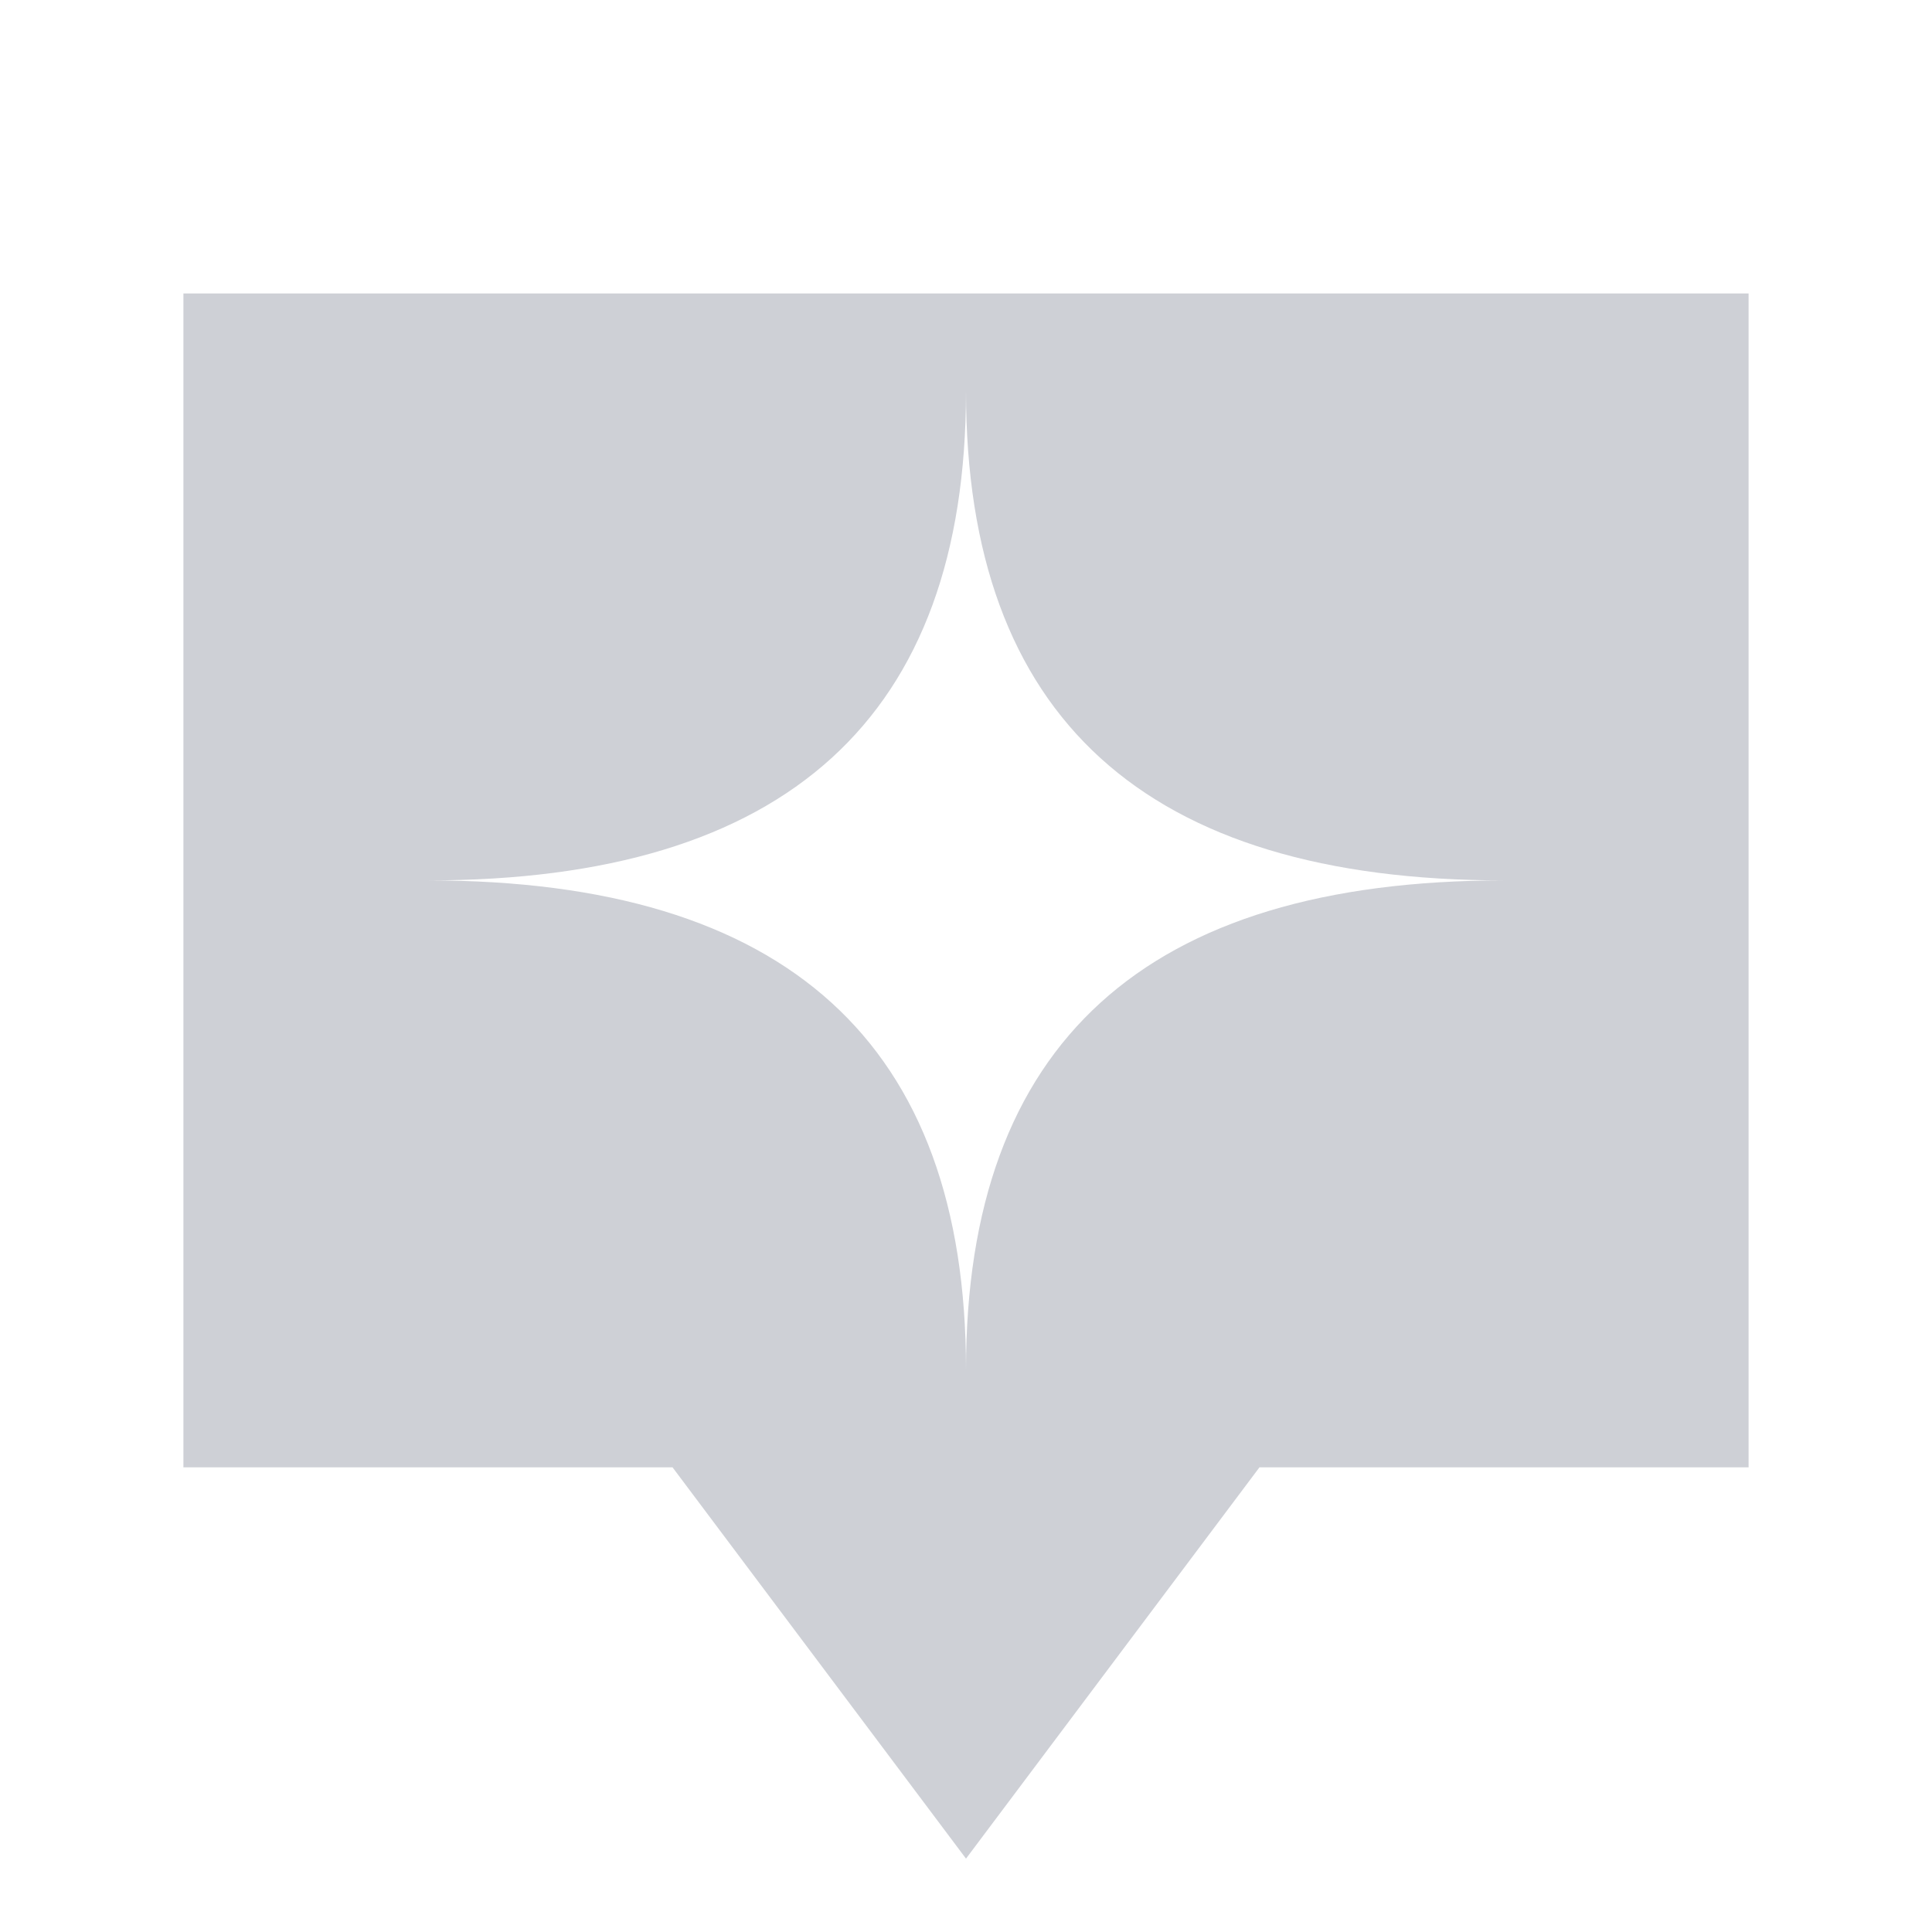
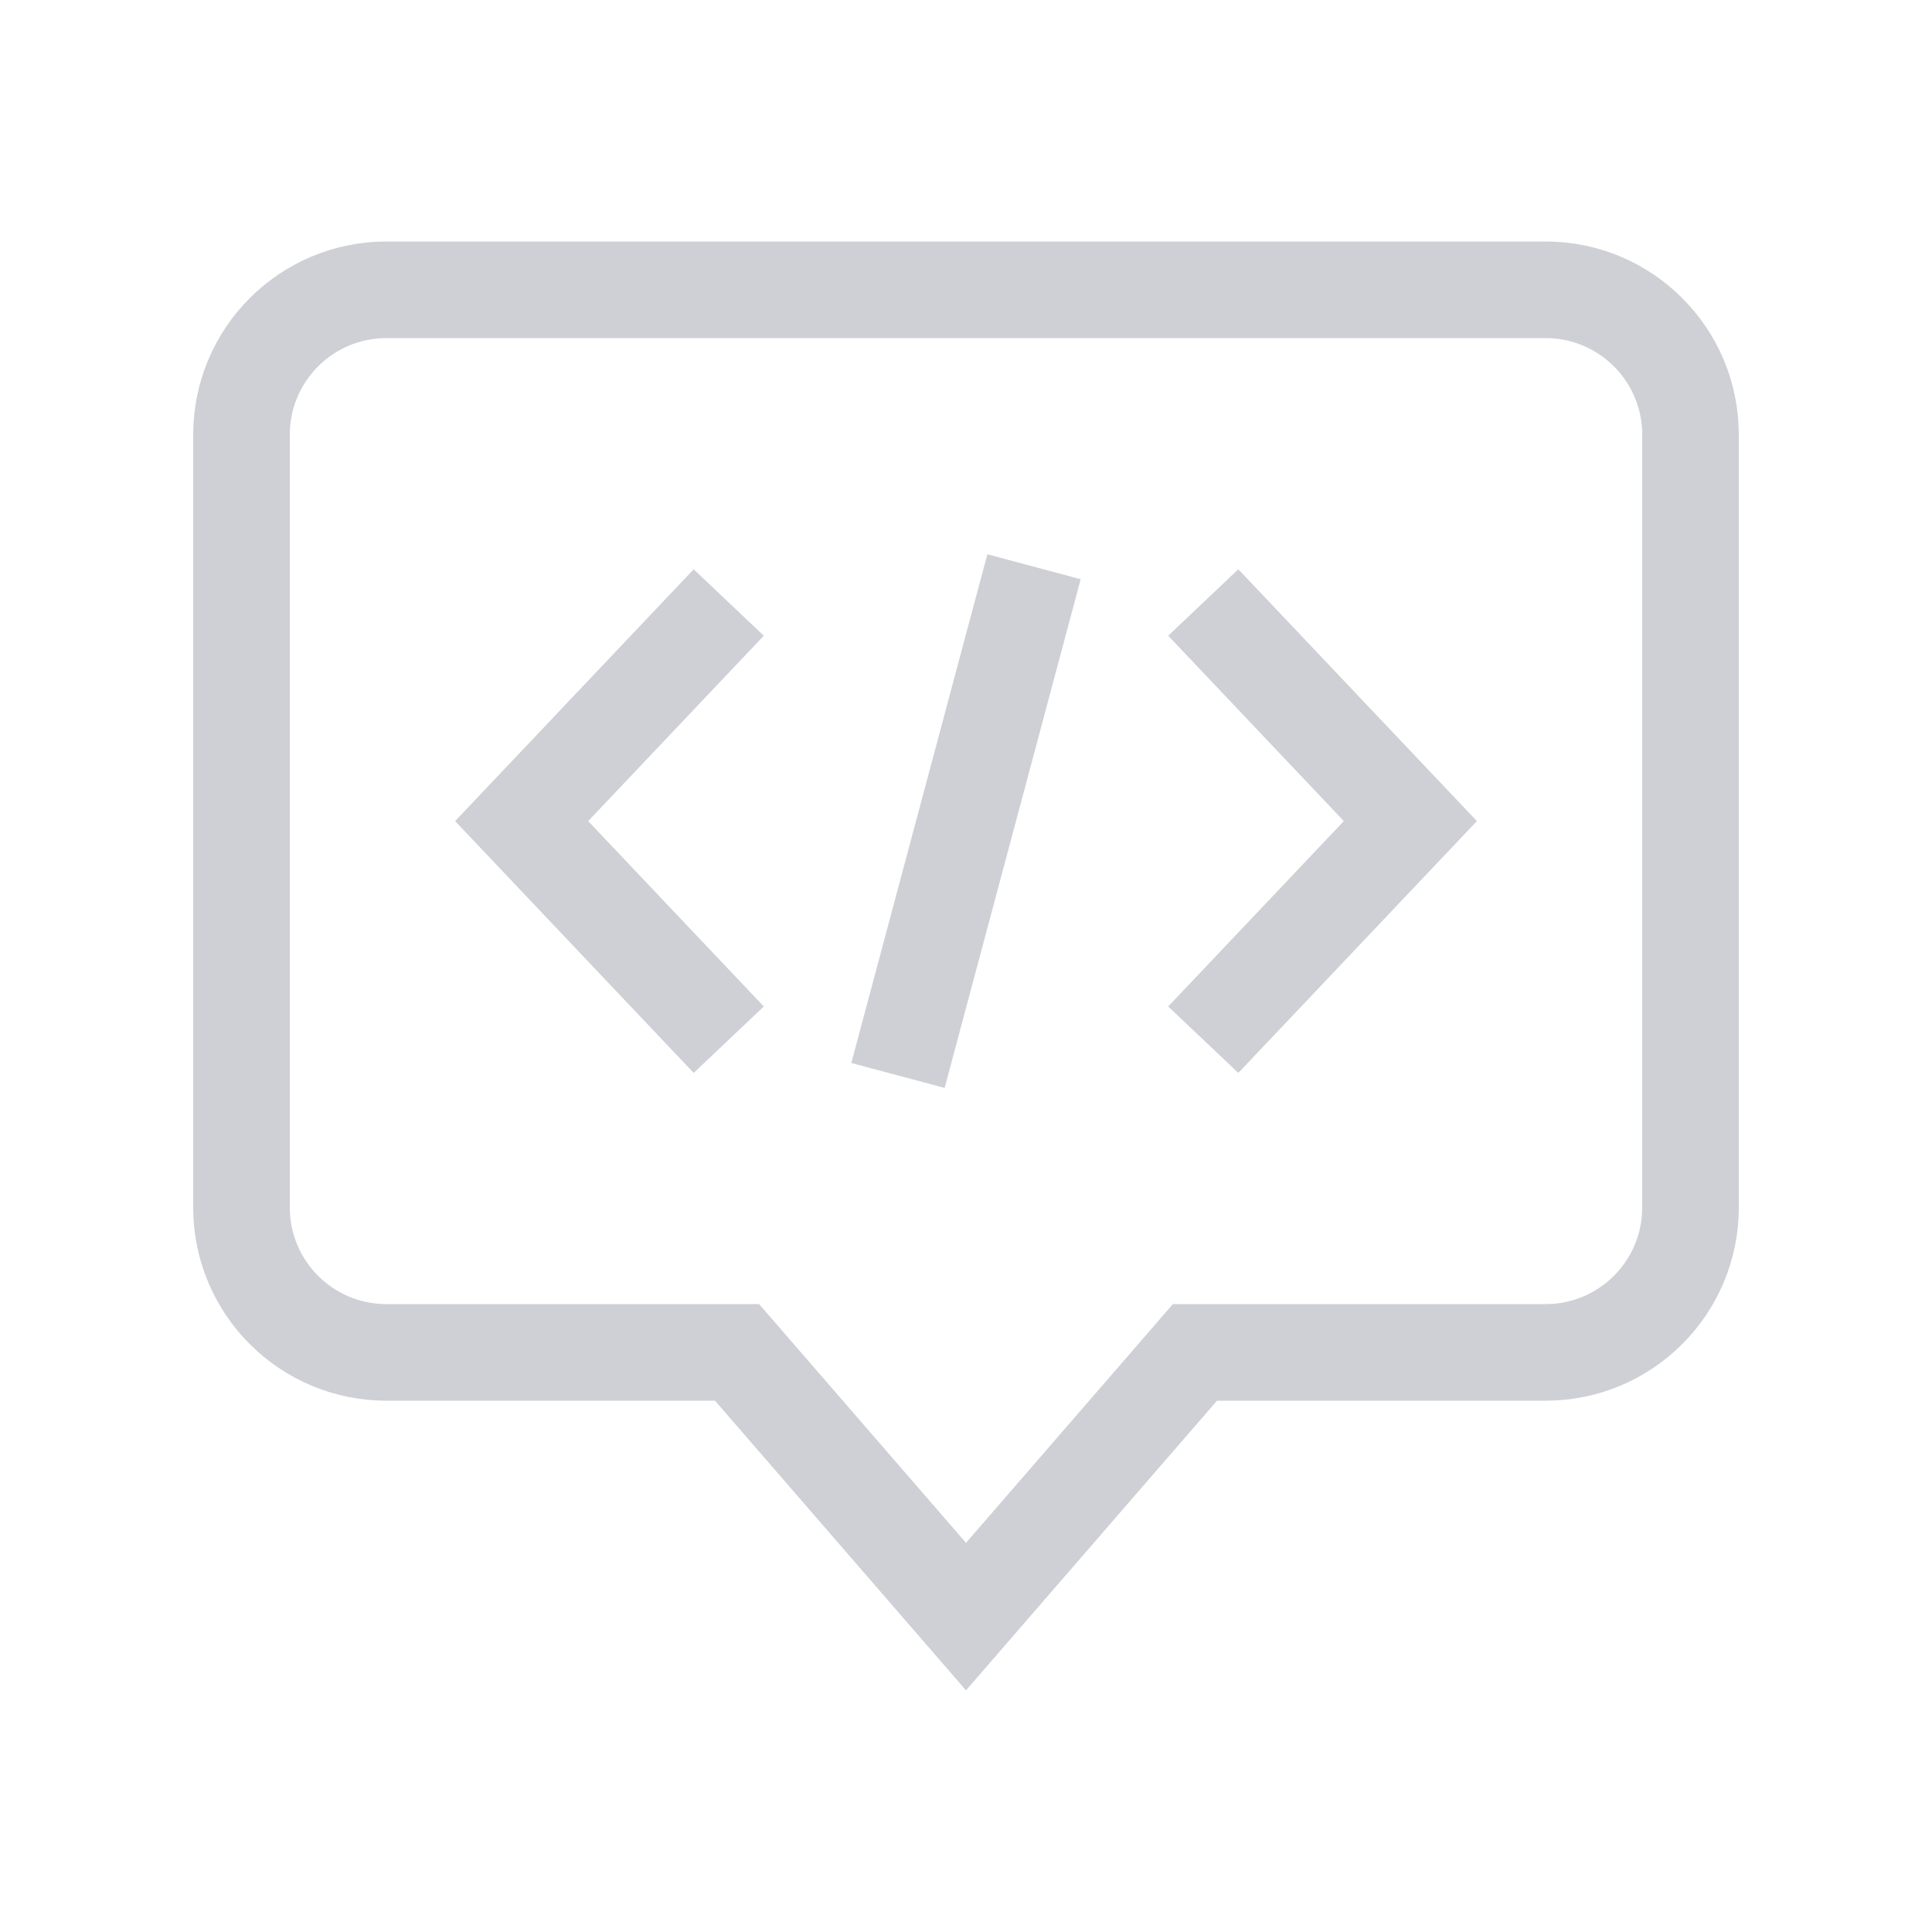
- <svg xmlns="http://www.w3.org/2000/svg" width="40" height="40" viewBox="-3 -6 38 39.5" fill="none">
-   <path fill-rule="evenodd" clip-rule="evenodd" d="M0 0H32V24H22L16 32L10 24H0V0ZM16 2Q16 12 5 12Q16 12 16 22Q16 12 27 12Q16 12 16 2Z" fill="#CED0D6" />
+ <svg xmlns="http://www.w3.org/2000/svg" width="40" height="40" viewBox="-4 -5 40 40" fill="none">
+   <g fill="none" stroke-width="2" stroke-linecap="square" stroke-linejoin="miter">
+     <path stroke="#CED0D6" d="M4 1H28C29.657 1 31 2.343 31 4V20C31 21.657 29.657 23 28 23H20.74L16 28.47L11.26 23H4C2.343 23 1 21.657 1 20V4C1 2.343 2.343 1 4 1Z" />
+     <polyline stroke="#CED0D6" points="10.4,8.2 6.8,12 10.4,15.8" />
+     <line stroke="#CED0D6" x1="14.85" y1="16.3" x2="17.15" y2="7.7" />
+     <polyline stroke="#CED0D6" points="21.6,8.2 25.2,12 21.6,15.8" />
+   </g>
</svg>
